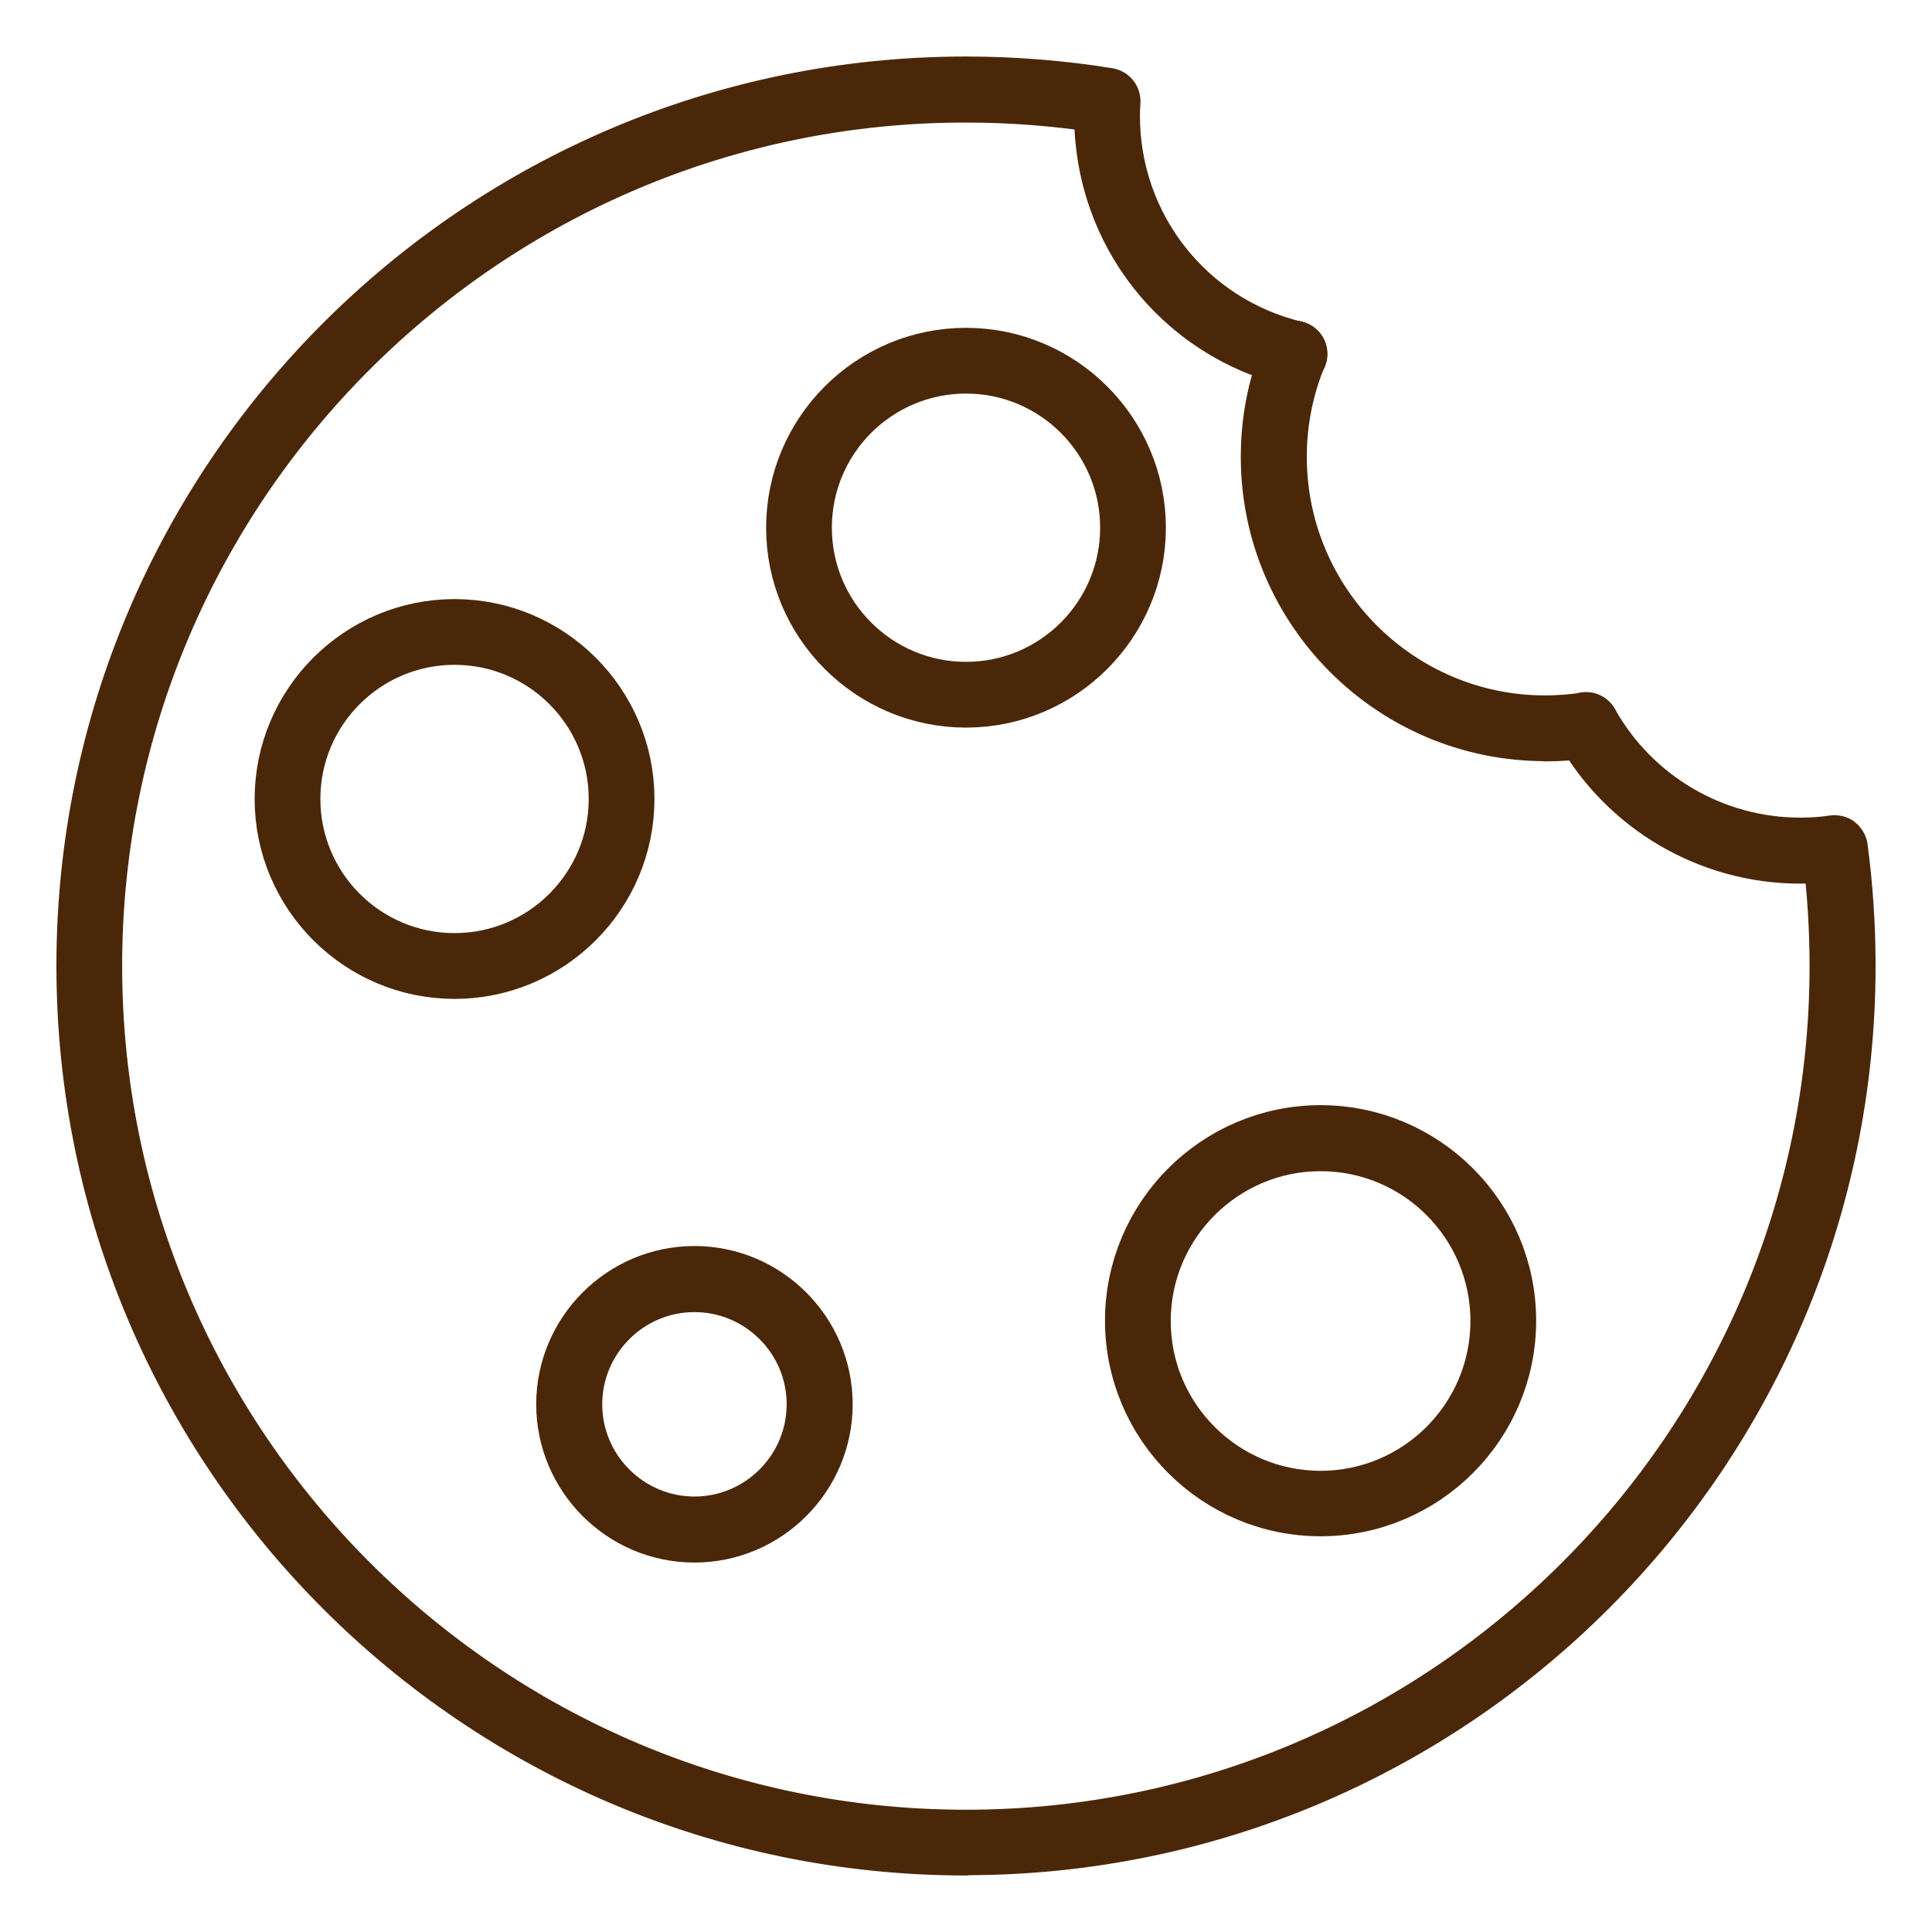
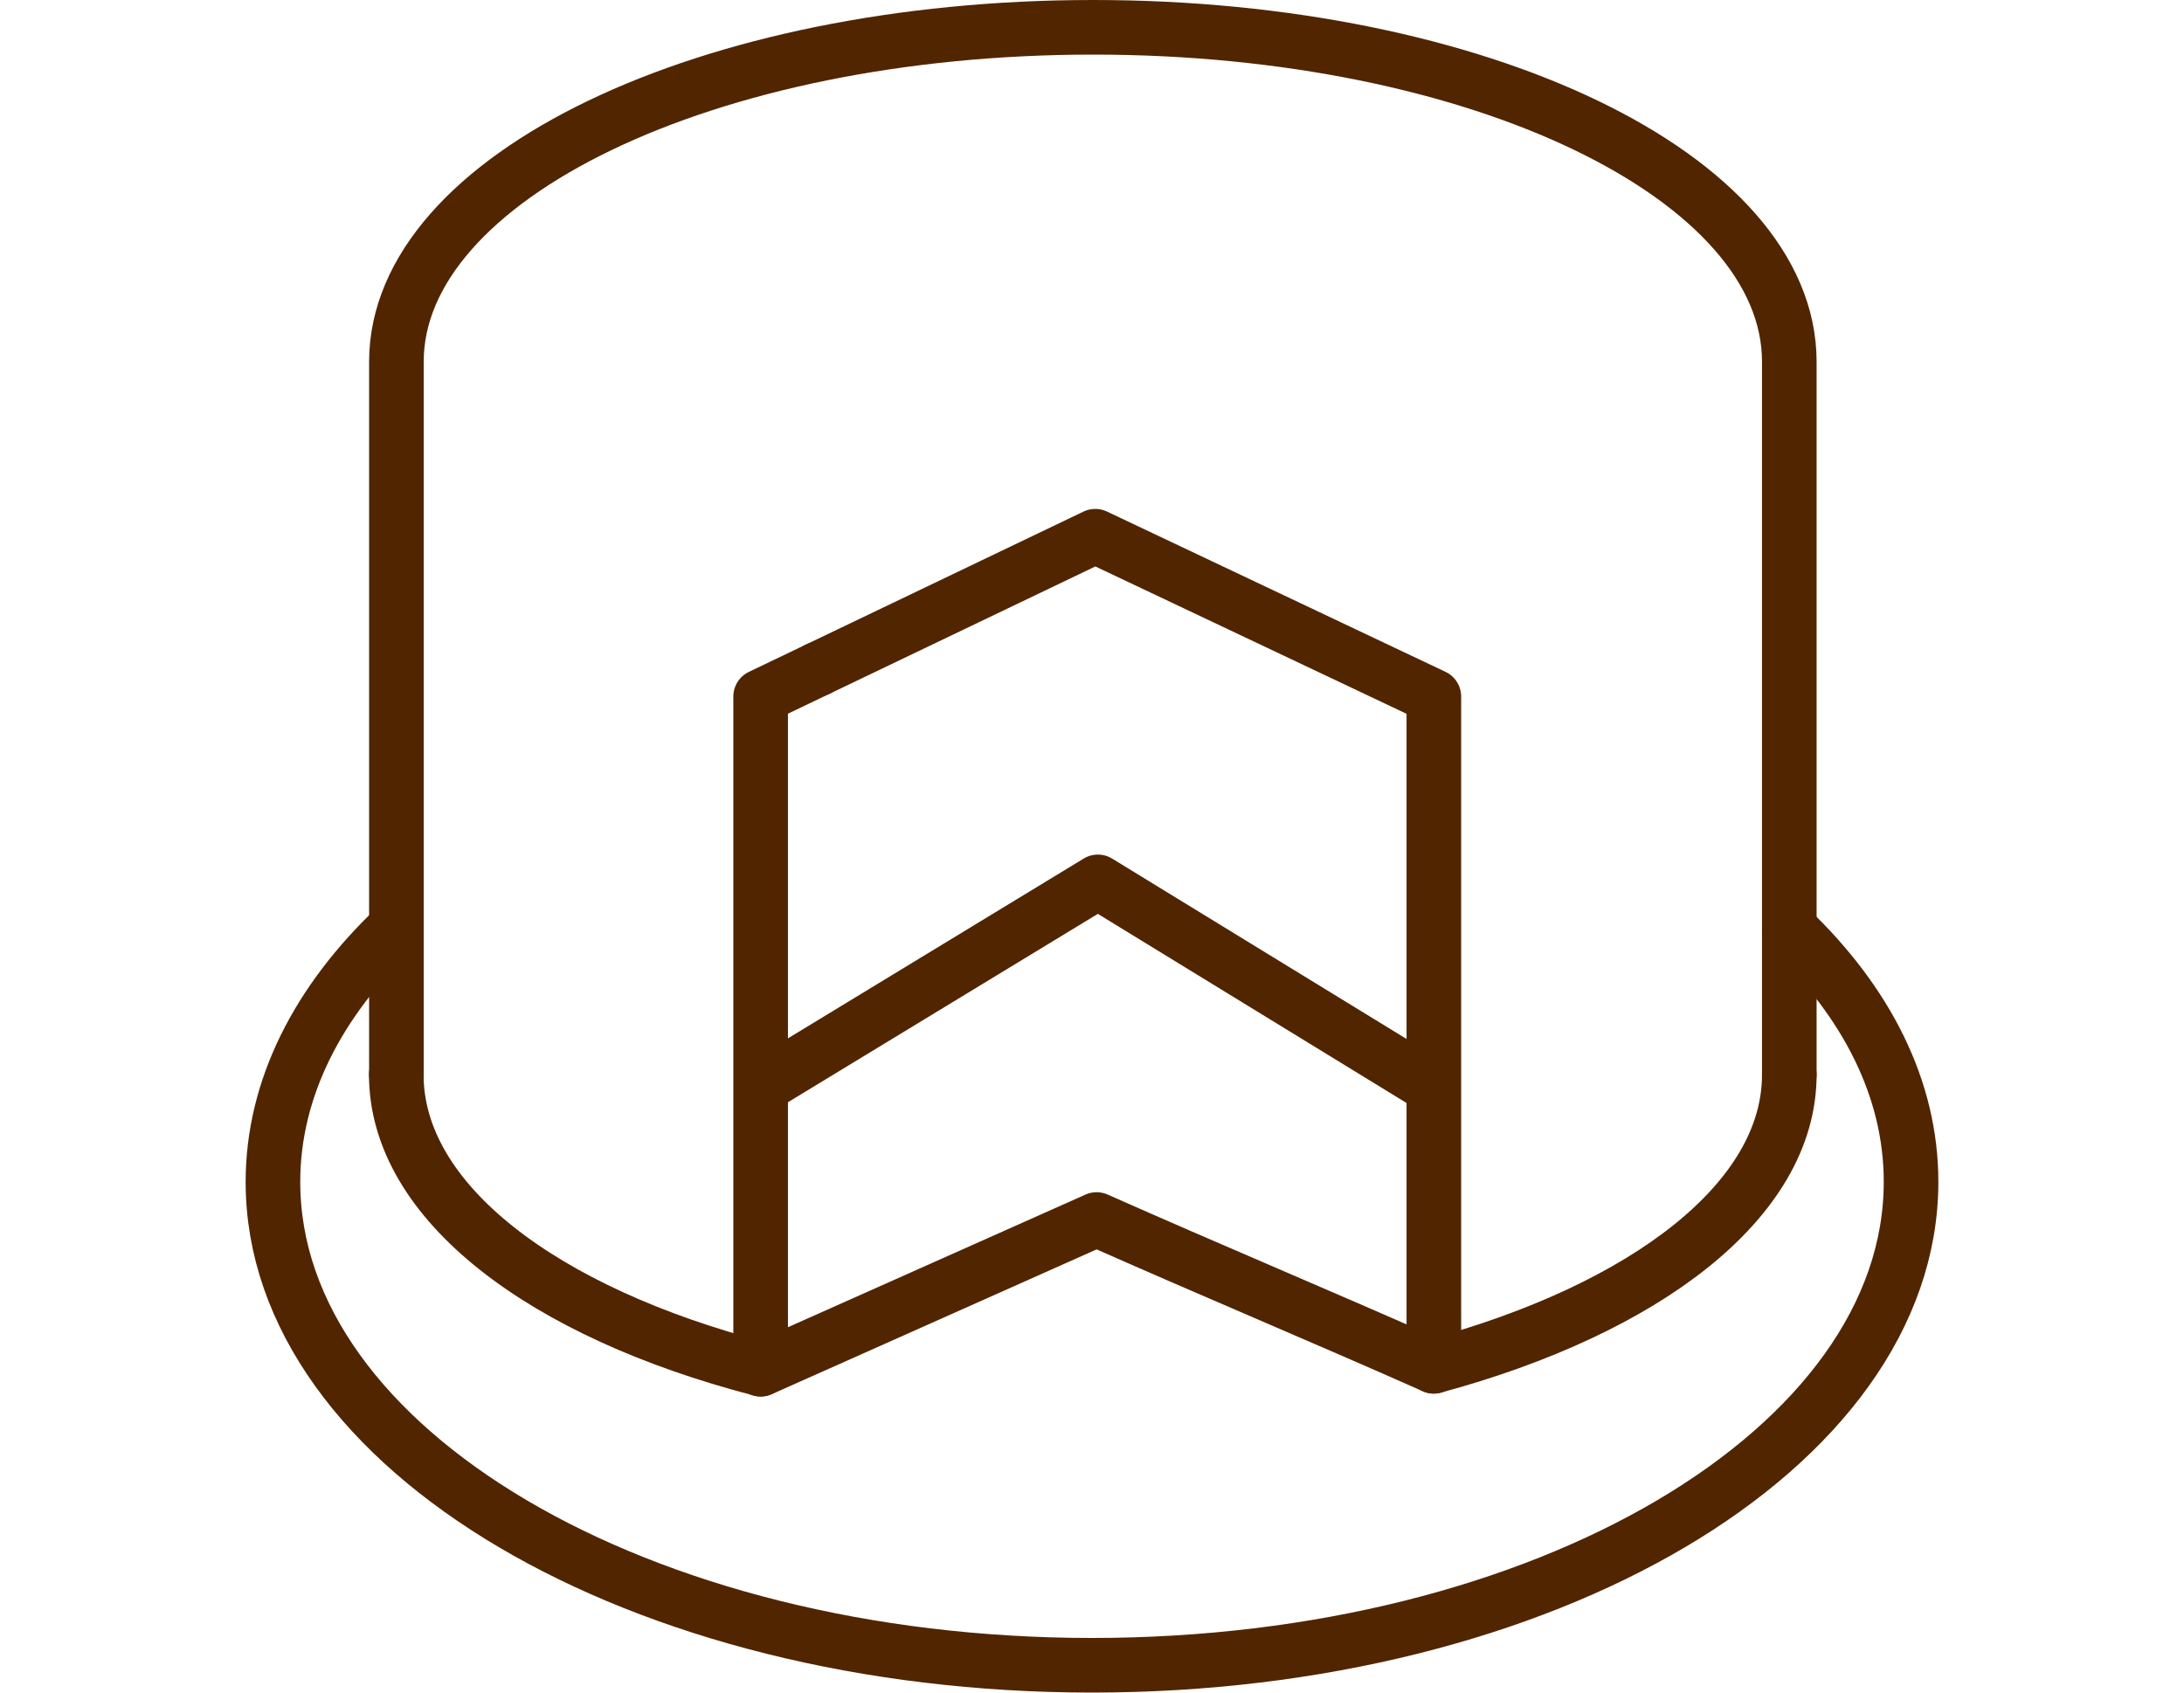
- <svg xmlns="http://www.w3.org/2000/svg" width="35" height="35" viewBox="0 0 35 35" fill="none">
-   <path d="M17.5 12.681C15.78 12.681 14.379 11.28 14.379 9.56C14.379 7.84 15.78 6.439 17.5 6.439C19.22 6.439 20.621 7.84 20.621 9.56C20.621 11.28 19.22 12.681 17.5 12.681ZM17.5 6.63C15.883 6.63 14.57 7.943 14.57 9.56C14.57 11.177 15.883 12.49 17.5 12.49C19.117 12.49 20.43 11.177 20.43 9.56C20.43 7.943 19.117 6.63 17.5 6.63Z" fill="#4B2709" stroke="#4B2709" stroke-linecap="round" stroke-linejoin="round" />
-   <path d="M8.234 17.596C6.515 17.596 5.113 16.194 5.113 14.474C5.113 12.755 6.515 11.353 8.234 11.353C9.954 11.353 11.356 12.755 11.356 14.474C11.356 16.194 9.954 17.596 8.234 17.596ZM8.234 11.544C6.618 11.544 5.304 12.857 5.304 14.474C5.304 16.091 6.618 17.404 8.234 17.404C9.851 17.404 11.165 16.091 11.165 14.474C11.165 12.857 9.851 11.544 8.234 11.544Z" fill="#4B2709" stroke="#4B2709" stroke-linecap="round" stroke-linejoin="round" />
-   <path d="M12.581 27.807C11.277 27.807 10.214 26.743 10.214 25.44C10.214 24.137 11.277 23.073 12.581 23.073C13.884 23.073 14.947 24.137 14.947 25.44C14.947 26.743 13.884 27.807 12.581 27.807ZM12.581 23.27C11.385 23.27 10.41 24.244 10.41 25.44C10.41 26.636 11.385 27.611 12.581 27.611C13.776 27.611 14.751 26.636 14.751 25.44C14.751 24.244 13.776 23.27 12.581 23.27Z" fill="#4B2709" stroke="#4B2709" stroke-linecap="round" stroke-linejoin="round" />
-   <path d="M23.923 27.331C22.047 27.331 20.518 25.803 20.518 23.926C20.518 22.049 22.047 20.521 23.923 20.521C25.8 20.521 27.329 22.049 27.329 23.926C27.329 25.803 25.8 27.331 23.923 27.331ZM23.923 20.717C22.155 20.717 20.709 22.157 20.709 23.931C20.709 25.705 22.15 27.145 23.923 27.145C25.697 27.145 27.138 25.705 27.138 23.931C27.138 22.157 25.697 20.717 23.923 20.717Z" fill="#4B2709" stroke="#4B2709" stroke-linecap="round" stroke-linejoin="round" />
-   <path d="M17.5 33.476C8.685 33.476 1.522 26.307 1.522 17.498C1.522 8.688 8.685 1.524 17.5 1.524C18.358 1.524 19.225 1.593 20.077 1.73C20.126 1.74 20.161 1.784 20.161 1.833C20.156 1.921 20.151 2.004 20.151 2.098C20.151 4.111 21.518 5.846 23.473 6.316C23.527 6.331 23.556 6.38 23.547 6.434C23.532 6.488 23.483 6.517 23.429 6.507C21.386 6.017 19.96 4.204 19.96 2.098C19.96 2.034 19.96 1.97 19.96 1.911C19.146 1.784 18.318 1.72 17.5 1.72C8.793 1.715 1.713 8.796 1.713 17.498C1.713 26.2 8.793 33.285 17.5 33.285C26.207 33.285 33.282 26.204 33.282 17.498C33.282 16.817 33.238 16.135 33.155 15.474C32.978 15.494 32.797 15.508 32.611 15.508C30.97 15.508 29.451 14.617 28.647 13.181C28.623 13.132 28.637 13.073 28.686 13.049C28.73 13.024 28.789 13.039 28.819 13.088C29.588 14.46 31.038 15.312 32.611 15.312C32.827 15.312 33.028 15.298 33.224 15.268C33.248 15.268 33.277 15.268 33.297 15.288C33.317 15.307 33.331 15.327 33.336 15.351C33.429 16.047 33.478 16.772 33.478 17.493C33.478 26.302 26.31 33.471 17.5 33.471V33.476Z" fill="#4B2709" stroke="#4B2709" stroke-linecap="round" stroke-linejoin="round" />
-   <path d="M27.991 13.289C25.227 13.289 22.978 11.04 22.978 8.276C22.978 7.615 23.105 6.973 23.355 6.37C23.375 6.321 23.434 6.297 23.483 6.316C23.532 6.336 23.556 6.395 23.537 6.444C23.297 7.027 23.174 7.639 23.174 8.276C23.174 10.932 25.335 13.098 27.991 13.098C28.24 13.098 28.485 13.078 28.721 13.044C28.774 13.034 28.823 13.073 28.833 13.122C28.843 13.171 28.804 13.225 28.755 13.235C28.51 13.274 28.255 13.293 27.995 13.293L27.991 13.289Z" fill="#4B2709" stroke="#4B2709" stroke-linecap="round" stroke-linejoin="round" />
+ <svg xmlns="http://www.w3.org/2000/svg" width="40" height="31" viewBox="0 0 40 31" fill="none">
+   <path d="M32.771 19.683V7.113C32.771 6.954 32.771 6.788 32.771 6.626C32.773 3.243 27.087 0.5 20.022 0.5C12.957 0.5 7.26 3.243 7.26 6.626C7.26 6.766 7.26 6.874 7.26 7.04V19.683" stroke="#512500" stroke-linecap="round" stroke-linejoin="round" />
+   <path d="M14.975 12.257H14.973" stroke="#512500" stroke-linecap="round" stroke-linejoin="round" />
+   <path d="M26.26 25.024C30.147 23.973 32.771 21.977 32.771 19.685" stroke="#512500" stroke-linecap="round" stroke-linejoin="round" />
+   <path d="M7.258 19.683C7.258 22.013 9.94 24.039 13.931 25.075H13.934" stroke="#512500" stroke-linecap="round" stroke-linejoin="round" />
+   <path d="M32.771 17.004C32.771 17.004 32.775 17.006 32.776 17.008C34.187 18.357 35.001 19.944 35.001 21.646C35.001 26.537 28.286 30.5 20 30.5C11.714 30.5 4.999 26.538 4.999 21.648C4.999 19.933 5.826 18.333 7.258 16.977" stroke="#512500" stroke-linecap="round" stroke-linejoin="round" />
+   <path d="M26.261 25.024C24.202 24.11 22.142 23.25 20.084 22.336C18.033 23.25 15.982 24.165 13.931 25.079V12.757C15.975 11.778 18.018 10.799 20.06 9.821C22.128 10.799 24.193 11.778 26.261 12.757V25.024Z" stroke="#512500" stroke-linecap="round" stroke-linejoin="round" />
+   <path d="M13.966 19.886C16.013 18.641 18.061 17.397 20.108 16.152C22.155 17.406 24.202 18.661 26.25 19.915" stroke="#512500" stroke-linecap="round" stroke-linejoin="round" />
</svg>
